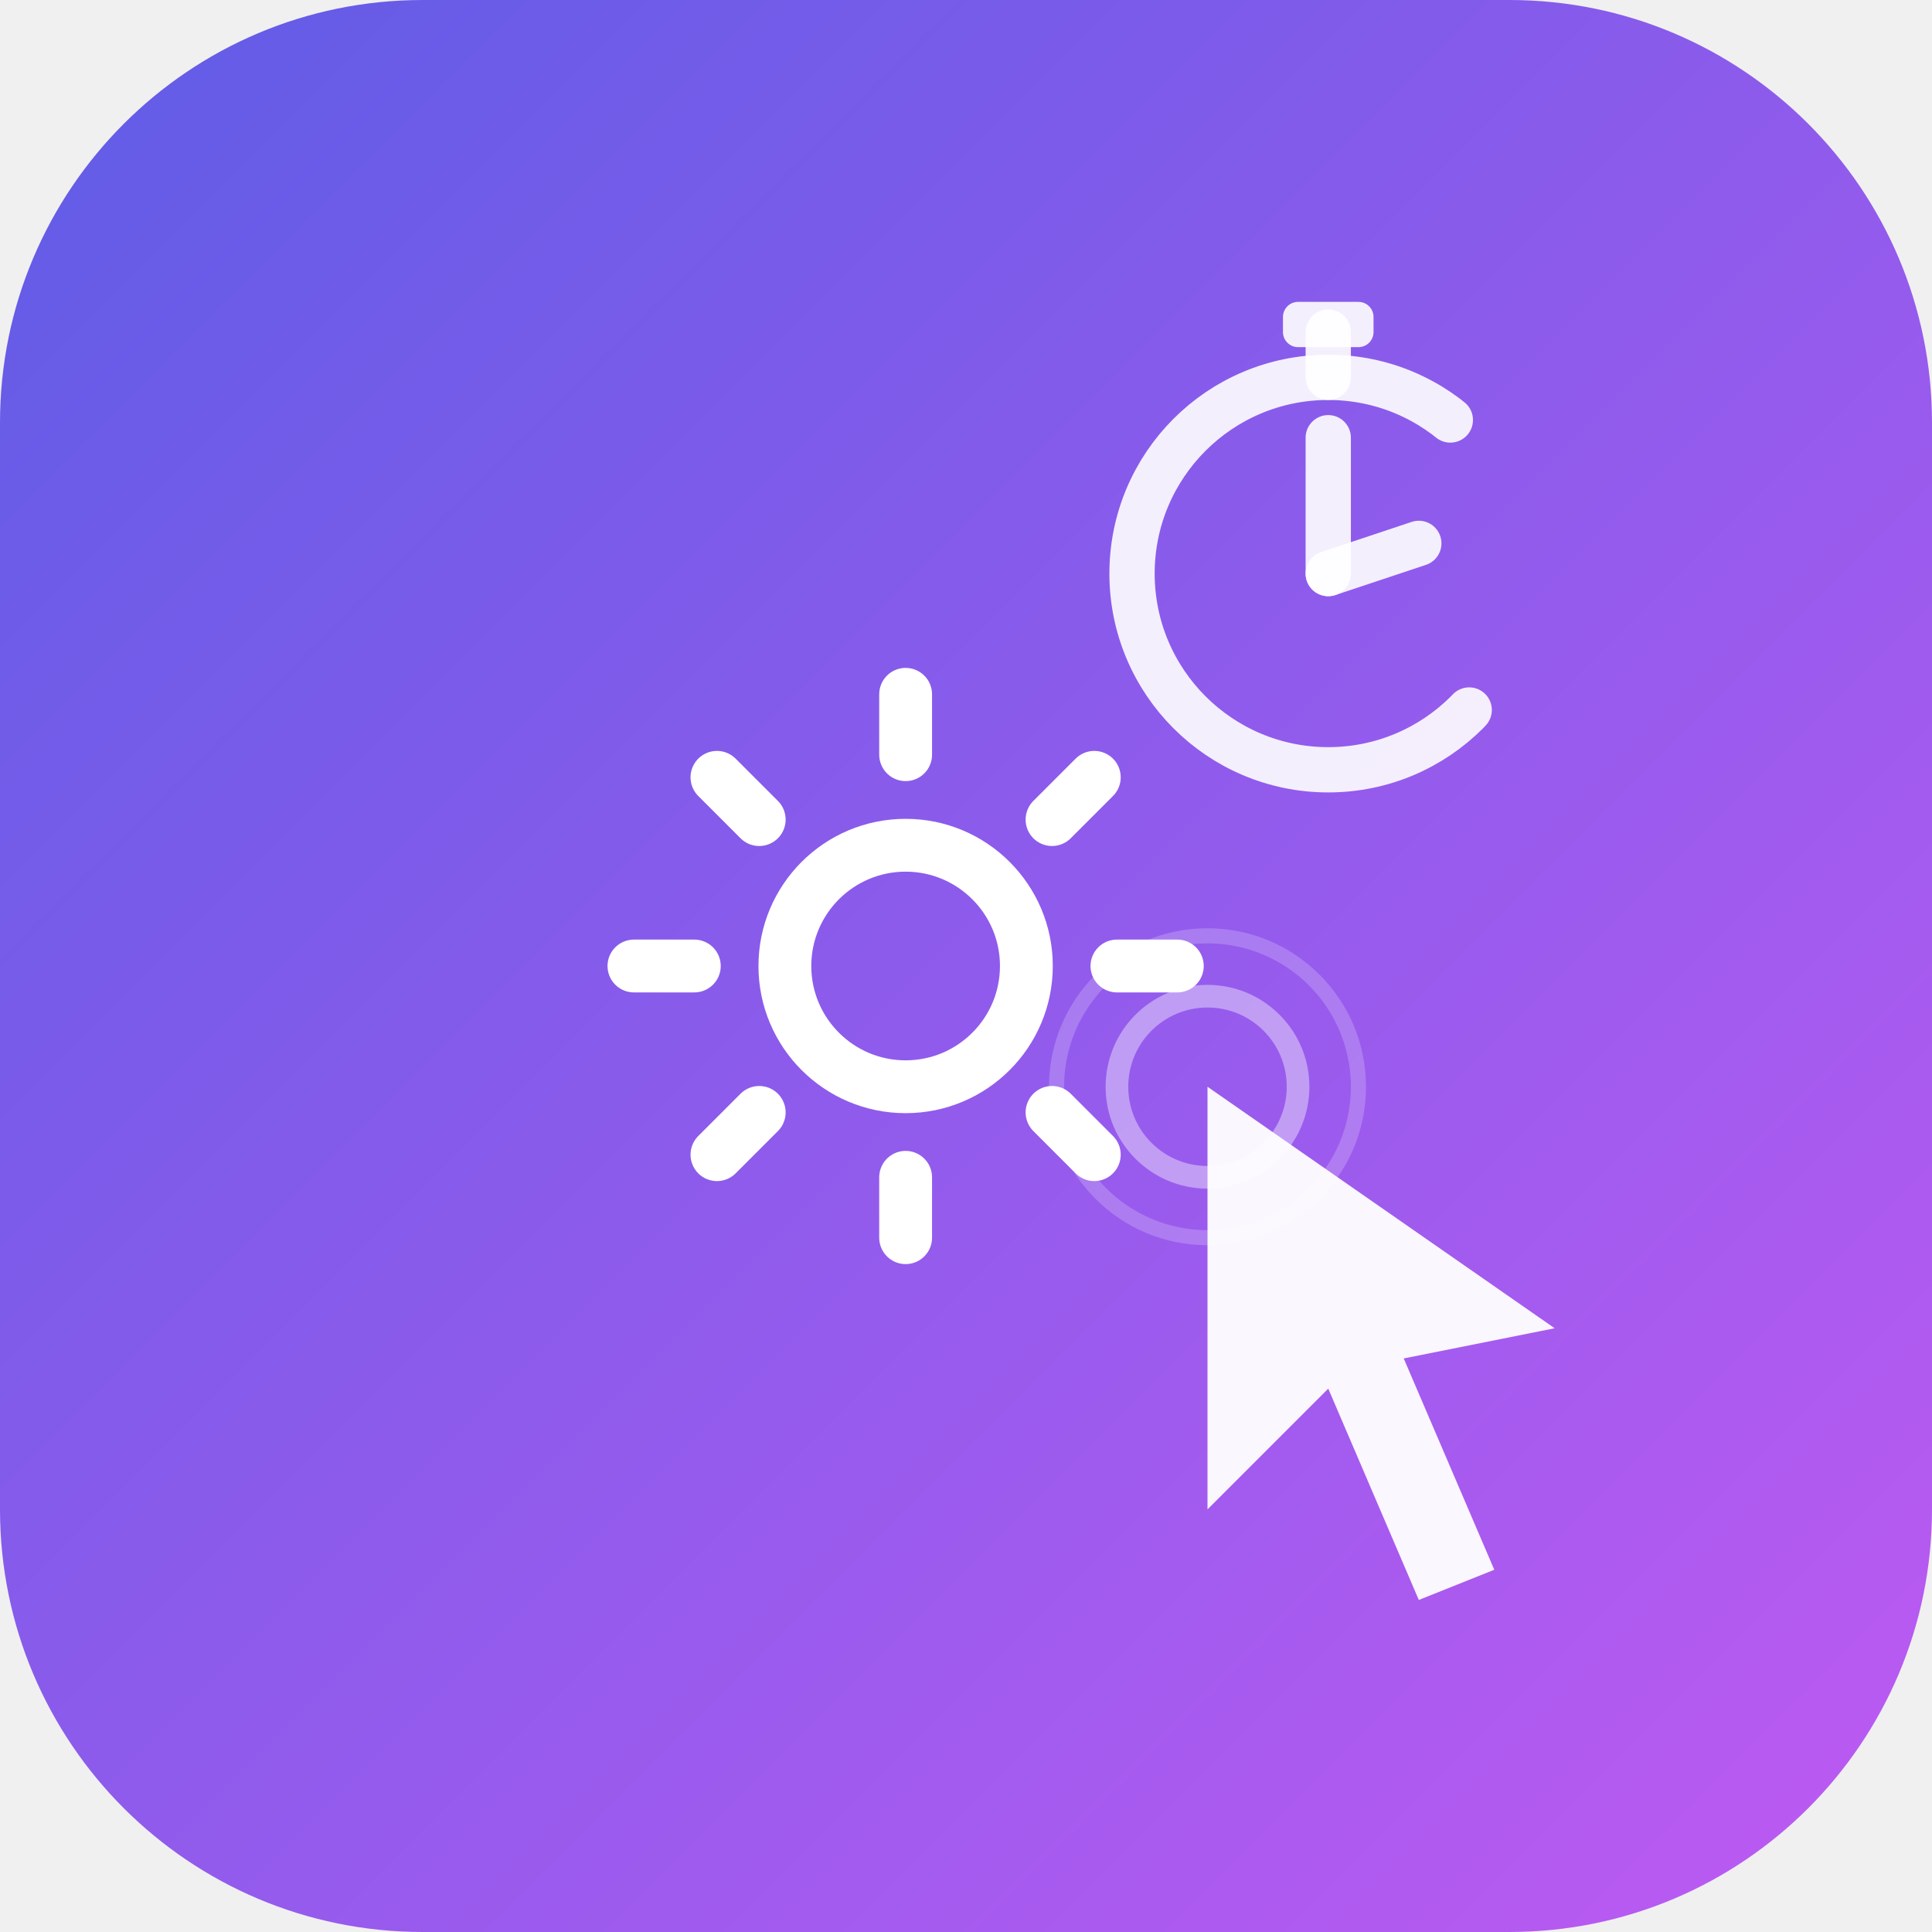
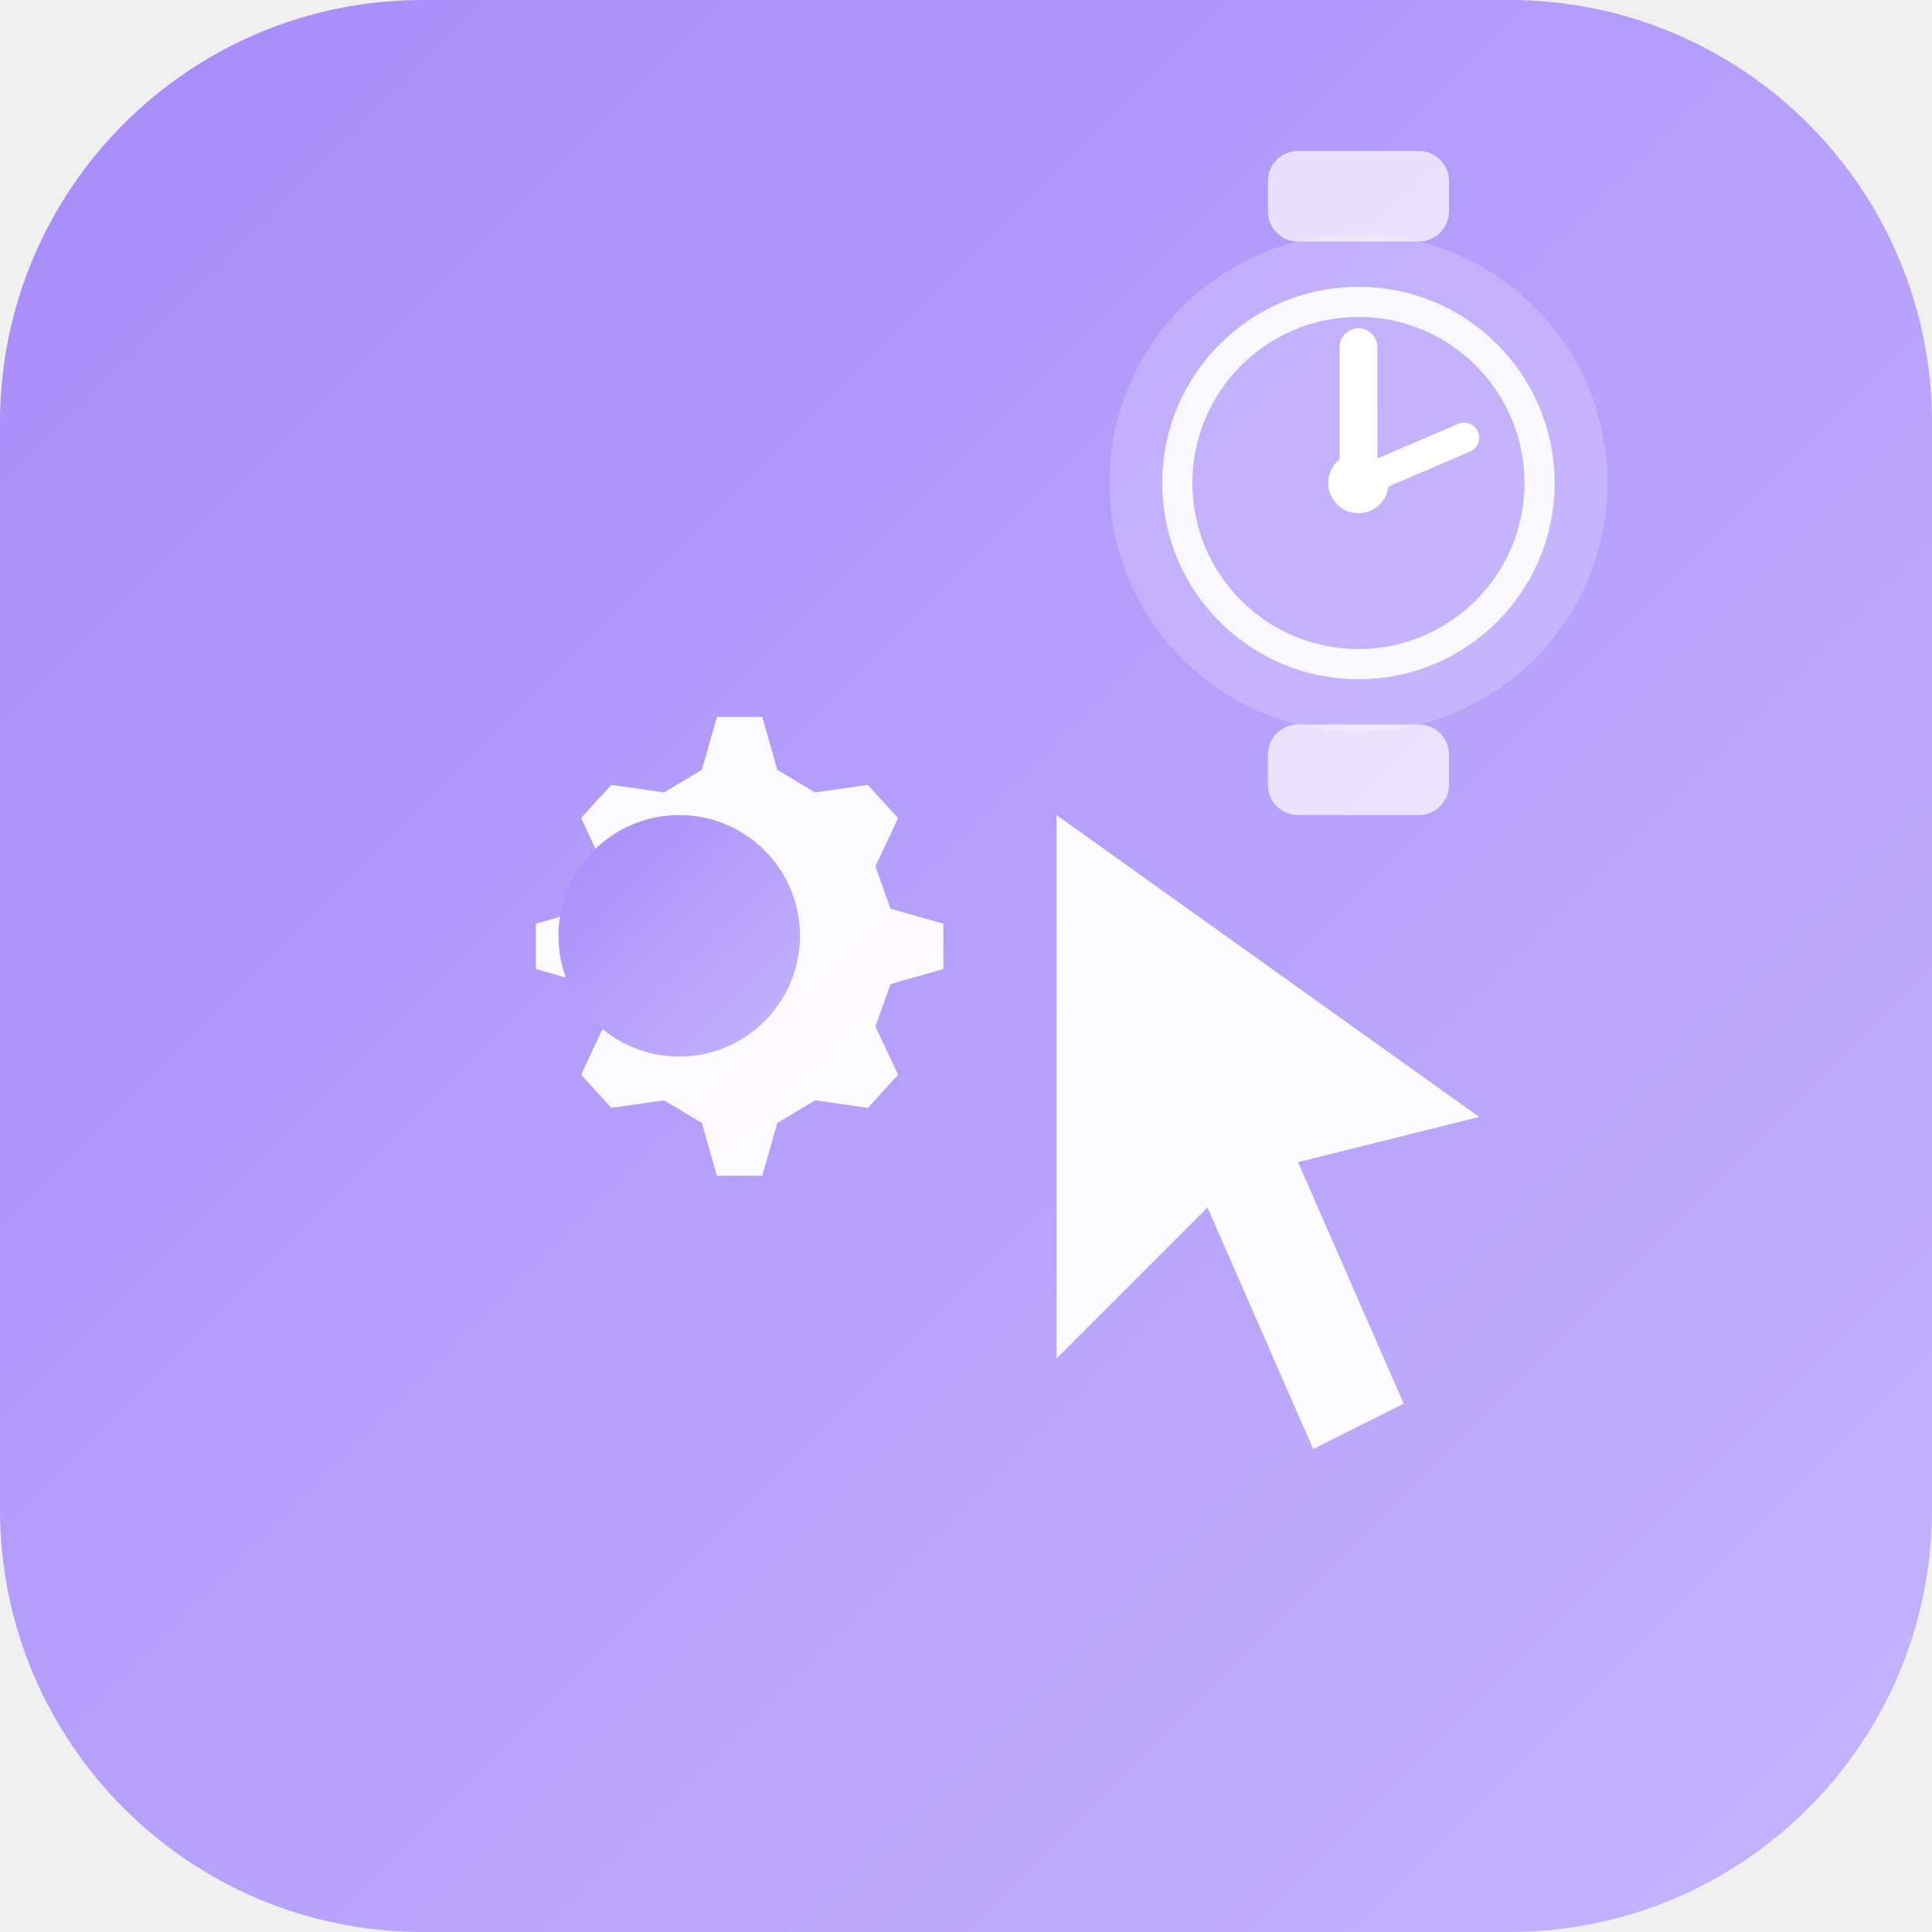
<svg xmlns="http://www.w3.org/2000/svg" viewBox="0 0 128 128">
  <defs>
    <linearGradient id="bg" x1="0%" y1="0%" x2="100%" y2="100%">
-       <stop offset="0%" style="stop-color:#5e5ce6" />
-       <stop offset="100%" style="stop-color:#bf5af2" />
+       <stop offset="0%" style="stop-color:#a78bfa" />
+       <stop offset="100%" style="stop-color:#c4b5fd" />
    </linearGradient>
  </defs>
  <rect width="128" height="128" rx="28" fill="url(#bg)" />
-   <g transform="translate(38, 42)" fill="none" stroke="white" stroke-width="3.5" stroke-linecap="round" stroke-linejoin="round">
-     <circle cx="22" cy="22" r="8" />
-     <path d="M22 4v4M22 36v4M4 22h4M36 22h4M9.5 9.5l2.8 2.8M31.7 31.7l2.8 2.8M9.5 34.5l2.8-2.8M31.7 12.3l2.8-2.8" />
+   <g transform="translate(14, 34)">
+     <path d="M30 18.5l2.5-1.5 1-3.5h3l1 3.5 2.5 1.5 3.5-0.5 2 2.2-1.5 3.2 1 2.8 3.5 1v3l-3.5 1-1 2.8 1.5 3.2-2 2.2-3.5-0.5-2.5 1.5-1 3.5h-3l-1-3.5-2.5-1.5-3.5 0.5-2-2.2 1.5-3.2-1-2.8-3.5-1v-3l3.5-1 1-2.8-1.5-3.2 2-2.2 3.5 0.5z" fill="white" opacity="0.95" />
+     <circle cx="31" cy="28" r="8" fill="url(#bg)" />
  </g>
-   <g transform="translate(72, 20)" fill="none" stroke="rgba(255,255,255,0.9)" stroke-width="3" stroke-linecap="round">
-     <circle cx="16" cy="18" r="13" stroke-dasharray="60 82" stroke-dashoffset="-10" />
-     <line x1="16" y1="18" x2="16" y2="9" />
-     <line x1="16" y1="18" x2="22" y2="16" />
-     <line x1="16" y1="2" x2="16" y2="5" />
-     <rect x="13" y="0" width="6" height="3" rx="1" fill="rgba(255,255,255,0.9)" stroke="none" />
+   <g transform="translate(62, 52)">
+     <path d="M8 2v36l10-10 7 16 6-3-7-16 12-3z" fill="white" opacity="0.95" />
  </g>
-   <g transform="translate(74, 68)">
-     <path d="M6 4l0 28 8-8 6 14 5-2-6-14 10-2z" fill="white" stroke="none" opacity="0.95" />
+   <g transform="translate(72, 10)">
+     <rect x="12" y="0" width="12" height="6" rx="2" fill="white" opacity="0.7" />
+     <circle cx="18" cy="22" r="15" fill="white" opacity="0.2" stroke="white" stroke-width="3" />
+     <circle cx="18" cy="22" r="12" fill="none" stroke="white" stroke-width="2" opacity="0.9" />
+     <line x1="18" y1="22" x2="18" y2="13" stroke="white" stroke-width="2.5" stroke-linecap="round" />
+     <line x1="18" y1="22" x2="25" y2="19" stroke="white" stroke-width="2" stroke-linecap="round" />
+     <circle cx="18" cy="22" r="2" fill="white" />
+     <rect x="12" y="38" width="12" height="6" rx="2" fill="white" opacity="0.7" />
  </g>
-   <circle cx="80" cy="72" r="6" fill="none" stroke="rgba(255,255,255,0.4)" stroke-width="1.5" />
-   <circle cx="80" cy="72" r="10" fill="none" stroke="rgba(255,255,255,0.2)" stroke-width="1" />
</svg>
